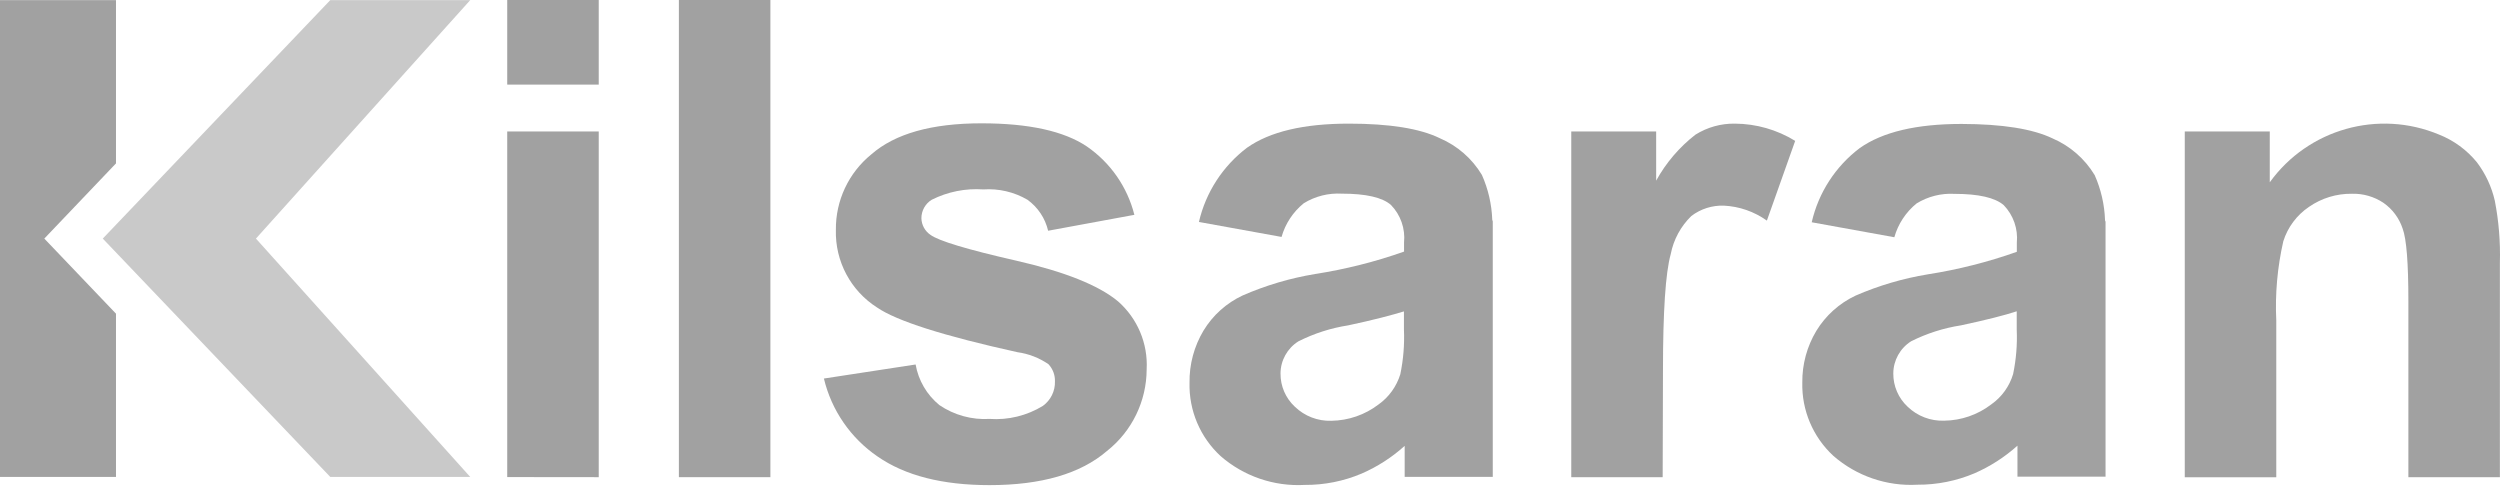
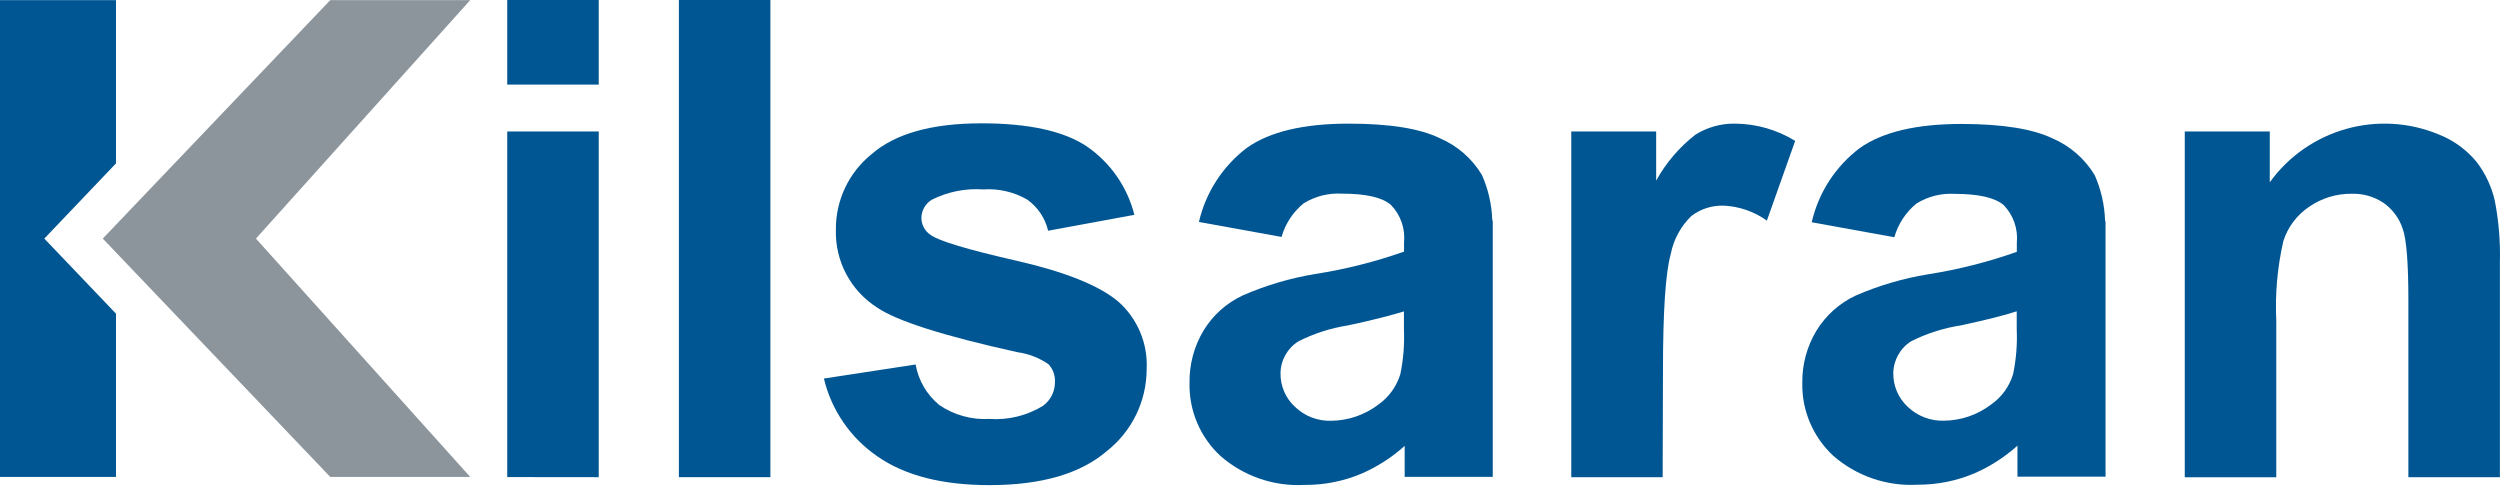
- <svg xmlns="http://www.w3.org/2000/svg" id="Kilsaran_element" data-name="Kilsaran  element" width="242.051" height="46.97" viewBox="0 0 242.051 46.97">
-   <g id="Kilsaran_Grey" data-name="Kilsaran Grey" opacity="0.5">
-     <path id="Контур_3208" data-name="Контур 3208" d="M1999.1,506.19l20.75,23.08H2006.3l-22.03-23.08,22.03-23.09h13.55Z" transform="translate(-1974.32 -483.09)" fill="#939393" />
-     <path id="Контур_3209" data-name="Контур 3209" d="M1985.55,498.91l-6.94,7.28,6.94,7.27v15.81h-11.23V483.1h11.23Z" transform="translate(-1974.32 -483.09)" fill="#434343" />
-     <path id="Контур_3210" data-name="Контур 3210" d="M2023.43,491.28v-8.19h8.86v8.19Zm0,38V495.82h8.86v33.47Z" transform="translate(-1974.32 -483.09)" fill="#434343" />
-     <path id="Контур_3211" data-name="Контур 3211" d="M2040.05,529.29v-46.2h8.86v46.2Z" transform="translate(-1974.32 -483.09)" fill="#434343" />
-     <path id="Контур_3212" data-name="Контур 3212" d="M2054.09,519.74l8.88-1.36a6.53,6.53,0,0,0,2.3,3.93,7.82,7.82,0,0,0,4.86,1.34,8.72,8.72,0,0,0,5.16-1.26,2.82,2.82,0,0,0,1.17-2.37,2.33,2.33,0,0,0-.63-1.67,7,7,0,0,0-3-1.16q-10.73-2.37-13.58-4.32a8.63,8.63,0,0,1-4-7.53,9.28,9.28,0,0,1,3.44-7.31q3.43-3,10.65-3,6.87,0,10.21,2.24a11.421,11.421,0,0,1,4.6,6.62l-8.35,1.54a5.152,5.152,0,0,0-2-3,7.461,7.461,0,0,0-4.27-1,9.63,9.63,0,0,0-5,1,2.1,2.1,0,0,0-1,1.79,2,2,0,0,0,.88,1.61q1.2.88,8.27,2.49t9.88,3.94a8.181,8.181,0,0,1,2.78,6.59,10.109,10.109,0,0,1-3.85,7.91q-3.84,3.3-11.37,3.3-6.84,0-10.83-2.77a12.73,12.73,0,0,1-5.2-7.55Z" transform="translate(-1974.32 -483.09)" fill="#434343" />
-     <path id="Контур_3213" data-name="Контур 3213" d="M2118.8,504.37a11.657,11.657,0,0,0-1-4.34,8.79,8.79,0,0,0-4.08-3.56q-2.89-1.41-8.82-1.41-6.53,0-9.84,2.33a12.57,12.57,0,0,0-4.66,7.19l8,1.45a6.48,6.48,0,0,1,2.15-3.26,6.329,6.329,0,0,1,3.69-.93c2.33,0,3.91.36,4.75,1.09a4.571,4.571,0,0,1,1.27,3.64v.88a48.078,48.078,0,0,1-8.61,2.17,29.582,29.582,0,0,0-7,2.07,8.78,8.78,0,0,0-3.8,3.4,9.562,9.562,0,0,0-1.36,5.06,9.34,9.34,0,0,0,3,7.09,11.427,11.427,0,0,0,8.15,2.8,13.882,13.882,0,0,0,5.52-1.1,15.343,15.343,0,0,0,4.16-2.68h0v3h8.53V504.52A.508.508,0,0,1,2118.8,504.37ZM2110.25,515a17.553,17.553,0,0,1-.35,4.32,5.6,5.6,0,0,1-2.11,2.93,7.691,7.691,0,0,1-4.57,1.58,4.85,4.85,0,0,1-3.53-1.36,4.33,4.33,0,0,1-1.39-3.22,3.691,3.691,0,0,1,1.73-3.11,16.259,16.259,0,0,1,4.83-1.55c2.45-.52,4.25-1,5.39-1.35Z" transform="translate(-1974.32 -483.09)" fill="#434343" />
-     <path id="Контур_3214" data-name="Контур 3214" d="M2135.3,529.29h-8.85V495.82h8.22v4.76a14.476,14.476,0,0,1,3.8-4.45,7,7,0,0,1,3.83-1.07,11.26,11.26,0,0,1,5.83,1.67l-2.74,7.72a7.831,7.831,0,0,0-4.16-1.45,4.93,4.93,0,0,0-3.15,1,7,7,0,0,0-2,3.7q-.75,2.68-.75,11.22Z" transform="translate(-1974.32 -483.09)" fill="#434343" />
-     <path id="Контур_3215" data-name="Контур 3215" d="M2216.36,529.29h-8.86V512.21c0-3.62-.18-6-.56-7a4.929,4.929,0,0,0-1.85-2.48,5.24,5.24,0,0,0-3.07-.88,7.12,7.12,0,0,0-4.13,1.26,6.309,6.309,0,0,0-2.5,3.34,28.5,28.5,0,0,0-.68,7.69V529.3h-8.86V495.82h8.23v4.92a13.7,13.7,0,0,1,16.39-4.62,9,9,0,0,1,3.67,2.69,9.769,9.769,0,0,1,1.73,3.72,27.374,27.374,0,0,1,.49,6Z" transform="translate(-1974.32 -483.09)" fill="#434343" />
-     <path id="Контур_3216" data-name="Контур 3216" d="M2178.13,504.39a11.764,11.764,0,0,0-1-4.34,8.84,8.84,0,0,0-4.08-3.56q-2.9-1.39-8.82-1.4-6.53,0-9.84,2.33a12.509,12.509,0,0,0-4.66,7.19l8,1.45a6.509,6.509,0,0,1,2.15-3.27,6.322,6.322,0,0,1,3.68-.93c2.34,0,3.92.37,4.76,1.09a4.6,4.6,0,0,1,1.27,3.64v.88a47.846,47.846,0,0,1-8.61,2.18,29.639,29.639,0,0,0-7,2.06,8.869,8.869,0,0,0-3.8,3.41,9.52,9.52,0,0,0-1.36,5,9.359,9.359,0,0,0,3,7.1,11.427,11.427,0,0,0,8.15,2.8,14,14,0,0,0,5.51-1.1,15.482,15.482,0,0,0,4.17-2.68h0v3h8.53V504.55A.255.255,0,0,1,2178.13,504.39ZM2169.58,515a17.4,17.4,0,0,1-.35,4.31,5.52,5.52,0,0,1-2.11,2.93,7.63,7.63,0,0,1-4.57,1.58,4.84,4.84,0,0,1-3.53-1.35,4.35,4.35,0,0,1-1.39-3.22,3.7,3.7,0,0,1,1.73-3.12,16.333,16.333,0,0,1,4.83-1.54q3.67-.79,5.39-1.36Z" transform="translate(-1974.32 -483.09)" fill="#434343" />
-   </g>
+ <svg xmlns="http://www.w3.org/2000/svg" id="kilsaran" width="242.051" height="46.97" viewBox="0 0 242.051 46.97">
+   <path id="Контур_3197" data-name="Контур 3197" d="M1999.1,506.19l20.75,23.08H2006.3l-22.03-23.08,22.03-23.09h13.55Z" transform="translate(-1974.32 -483.09)" fill="#8c959c" />
+   <path id="Контур_3198" data-name="Контур 3198" d="M1985.55,498.91l-6.94,7.28,6.94,7.27v15.81h-11.23V483.1h11.23Z" transform="translate(-1974.32 -483.09)" fill="#005693" />
+   <path id="Контур_3199" data-name="Контур 3199" d="M2023.43,491.28v-8.19h8.86v8.19Zm0,38V495.82h8.86v33.47Z" transform="translate(-1974.32 -483.09)" fill="#005693" />
+   <path id="Контур_3200" data-name="Контур 3200" d="M2040.05,529.29v-46.2h8.86v46.2Z" transform="translate(-1974.32 -483.09)" fill="#005693" />
+   <path id="Контур_3201" data-name="Контур 3201" d="M2054.09,519.74l8.88-1.36a6.53,6.53,0,0,0,2.3,3.93,7.82,7.82,0,0,0,4.86,1.34,8.72,8.72,0,0,0,5.16-1.26,2.82,2.82,0,0,0,1.17-2.37,2.33,2.33,0,0,0-.63-1.67,7,7,0,0,0-3-1.16q-10.73-2.37-13.58-4.32a8.63,8.63,0,0,1-4-7.53,9.28,9.28,0,0,1,3.44-7.31q3.43-3,10.65-3,6.87,0,10.21,2.24a11.421,11.421,0,0,1,4.6,6.62l-8.35,1.54a5.152,5.152,0,0,0-2-3,7.461,7.461,0,0,0-4.27-1,9.63,9.63,0,0,0-5,1,2.1,2.1,0,0,0-1,1.79,2,2,0,0,0,.88,1.61q1.2.88,8.27,2.49t9.88,3.94a8.181,8.181,0,0,1,2.78,6.59,10.109,10.109,0,0,1-3.85,7.91q-3.84,3.3-11.37,3.3-6.84,0-10.83-2.77a12.73,12.73,0,0,1-5.2-7.55Z" transform="translate(-1974.32 -483.09)" fill="#005693" />
+   <path id="Контур_3202" data-name="Контур 3202" d="M2118.8,504.37a11.657,11.657,0,0,0-1-4.34,8.79,8.79,0,0,0-4.08-3.56q-2.89-1.41-8.82-1.41-6.53,0-9.84,2.33a12.57,12.57,0,0,0-4.66,7.19l8,1.45a6.48,6.48,0,0,1,2.15-3.26,6.329,6.329,0,0,1,3.69-.93c2.33,0,3.91.36,4.75,1.09a4.571,4.571,0,0,1,1.27,3.64v.88a48.078,48.078,0,0,1-8.61,2.17,29.582,29.582,0,0,0-7,2.07,8.78,8.78,0,0,0-3.8,3.4,9.562,9.562,0,0,0-1.36,5.06,9.34,9.34,0,0,0,3,7.09,11.427,11.427,0,0,0,8.15,2.8,13.882,13.882,0,0,0,5.52-1.1,15.343,15.343,0,0,0,4.16-2.68h0v3h8.53V504.52A.508.508,0,0,1,2118.8,504.37ZM2110.25,515a17.553,17.553,0,0,1-.35,4.32,5.6,5.6,0,0,1-2.11,2.93,7.691,7.691,0,0,1-4.57,1.58,4.85,4.85,0,0,1-3.53-1.36,4.33,4.33,0,0,1-1.39-3.22,3.691,3.691,0,0,1,1.73-3.11,16.259,16.259,0,0,1,4.83-1.55c2.45-.52,4.25-1,5.39-1.35Z" transform="translate(-1974.32 -483.09)" fill="#005693" />
+   <path id="Контур_3203" data-name="Контур 3203" d="M2135.3,529.29h-8.85V495.82h8.22v4.76a14.476,14.476,0,0,1,3.8-4.45,7,7,0,0,1,3.83-1.07,11.26,11.26,0,0,1,5.83,1.67l-2.74,7.72a7.831,7.831,0,0,0-4.16-1.45,4.93,4.93,0,0,0-3.15,1,7,7,0,0,0-2,3.7q-.75,2.68-.75,11.22Z" transform="translate(-1974.32 -483.09)" fill="#005693" />
+   <path id="Контур_3204" data-name="Контур 3204" d="M2216.36,529.29h-8.86V512.21c0-3.62-.18-6-.56-7a4.929,4.929,0,0,0-1.85-2.48,5.24,5.24,0,0,0-3.07-.88,7.12,7.12,0,0,0-4.13,1.26,6.309,6.309,0,0,0-2.5,3.34,28.5,28.5,0,0,0-.68,7.69V529.3h-8.86V495.82h8.23v4.92a13.7,13.7,0,0,1,16.39-4.62,9,9,0,0,1,3.67,2.69,9.769,9.769,0,0,1,1.73,3.72,27.374,27.374,0,0,1,.49,6Z" transform="translate(-1974.32 -483.09)" fill="#005693" />
+   <path id="Контур_3205" data-name="Контур 3205" d="M2178.13,504.39a11.764,11.764,0,0,0-1-4.34,8.84,8.84,0,0,0-4.08-3.56q-2.9-1.39-8.82-1.4-6.53,0-9.84,2.33a12.509,12.509,0,0,0-4.66,7.19l8,1.45a6.509,6.509,0,0,1,2.15-3.27,6.322,6.322,0,0,1,3.68-.93c2.34,0,3.92.37,4.76,1.09a4.6,4.6,0,0,1,1.27,3.64v.88a47.846,47.846,0,0,1-8.61,2.18,29.639,29.639,0,0,0-7,2.06,8.869,8.869,0,0,0-3.8,3.41,9.52,9.52,0,0,0-1.36,5,9.359,9.359,0,0,0,3,7.1,11.427,11.427,0,0,0,8.15,2.8,14,14,0,0,0,5.51-1.1,15.482,15.482,0,0,0,4.17-2.68h0v3h8.53V504.55A.255.255,0,0,1,2178.13,504.39ZM2169.58,515a17.4,17.4,0,0,1-.35,4.31,5.52,5.52,0,0,1-2.11,2.93,7.63,7.63,0,0,1-4.57,1.58,4.84,4.84,0,0,1-3.53-1.35,4.35,4.35,0,0,1-1.39-3.22,3.7,3.7,0,0,1,1.73-3.12,16.333,16.333,0,0,1,4.83-1.54q3.67-.79,5.39-1.36Z" transform="translate(-1974.32 -483.09)" fill="#005693" />
</svg>
